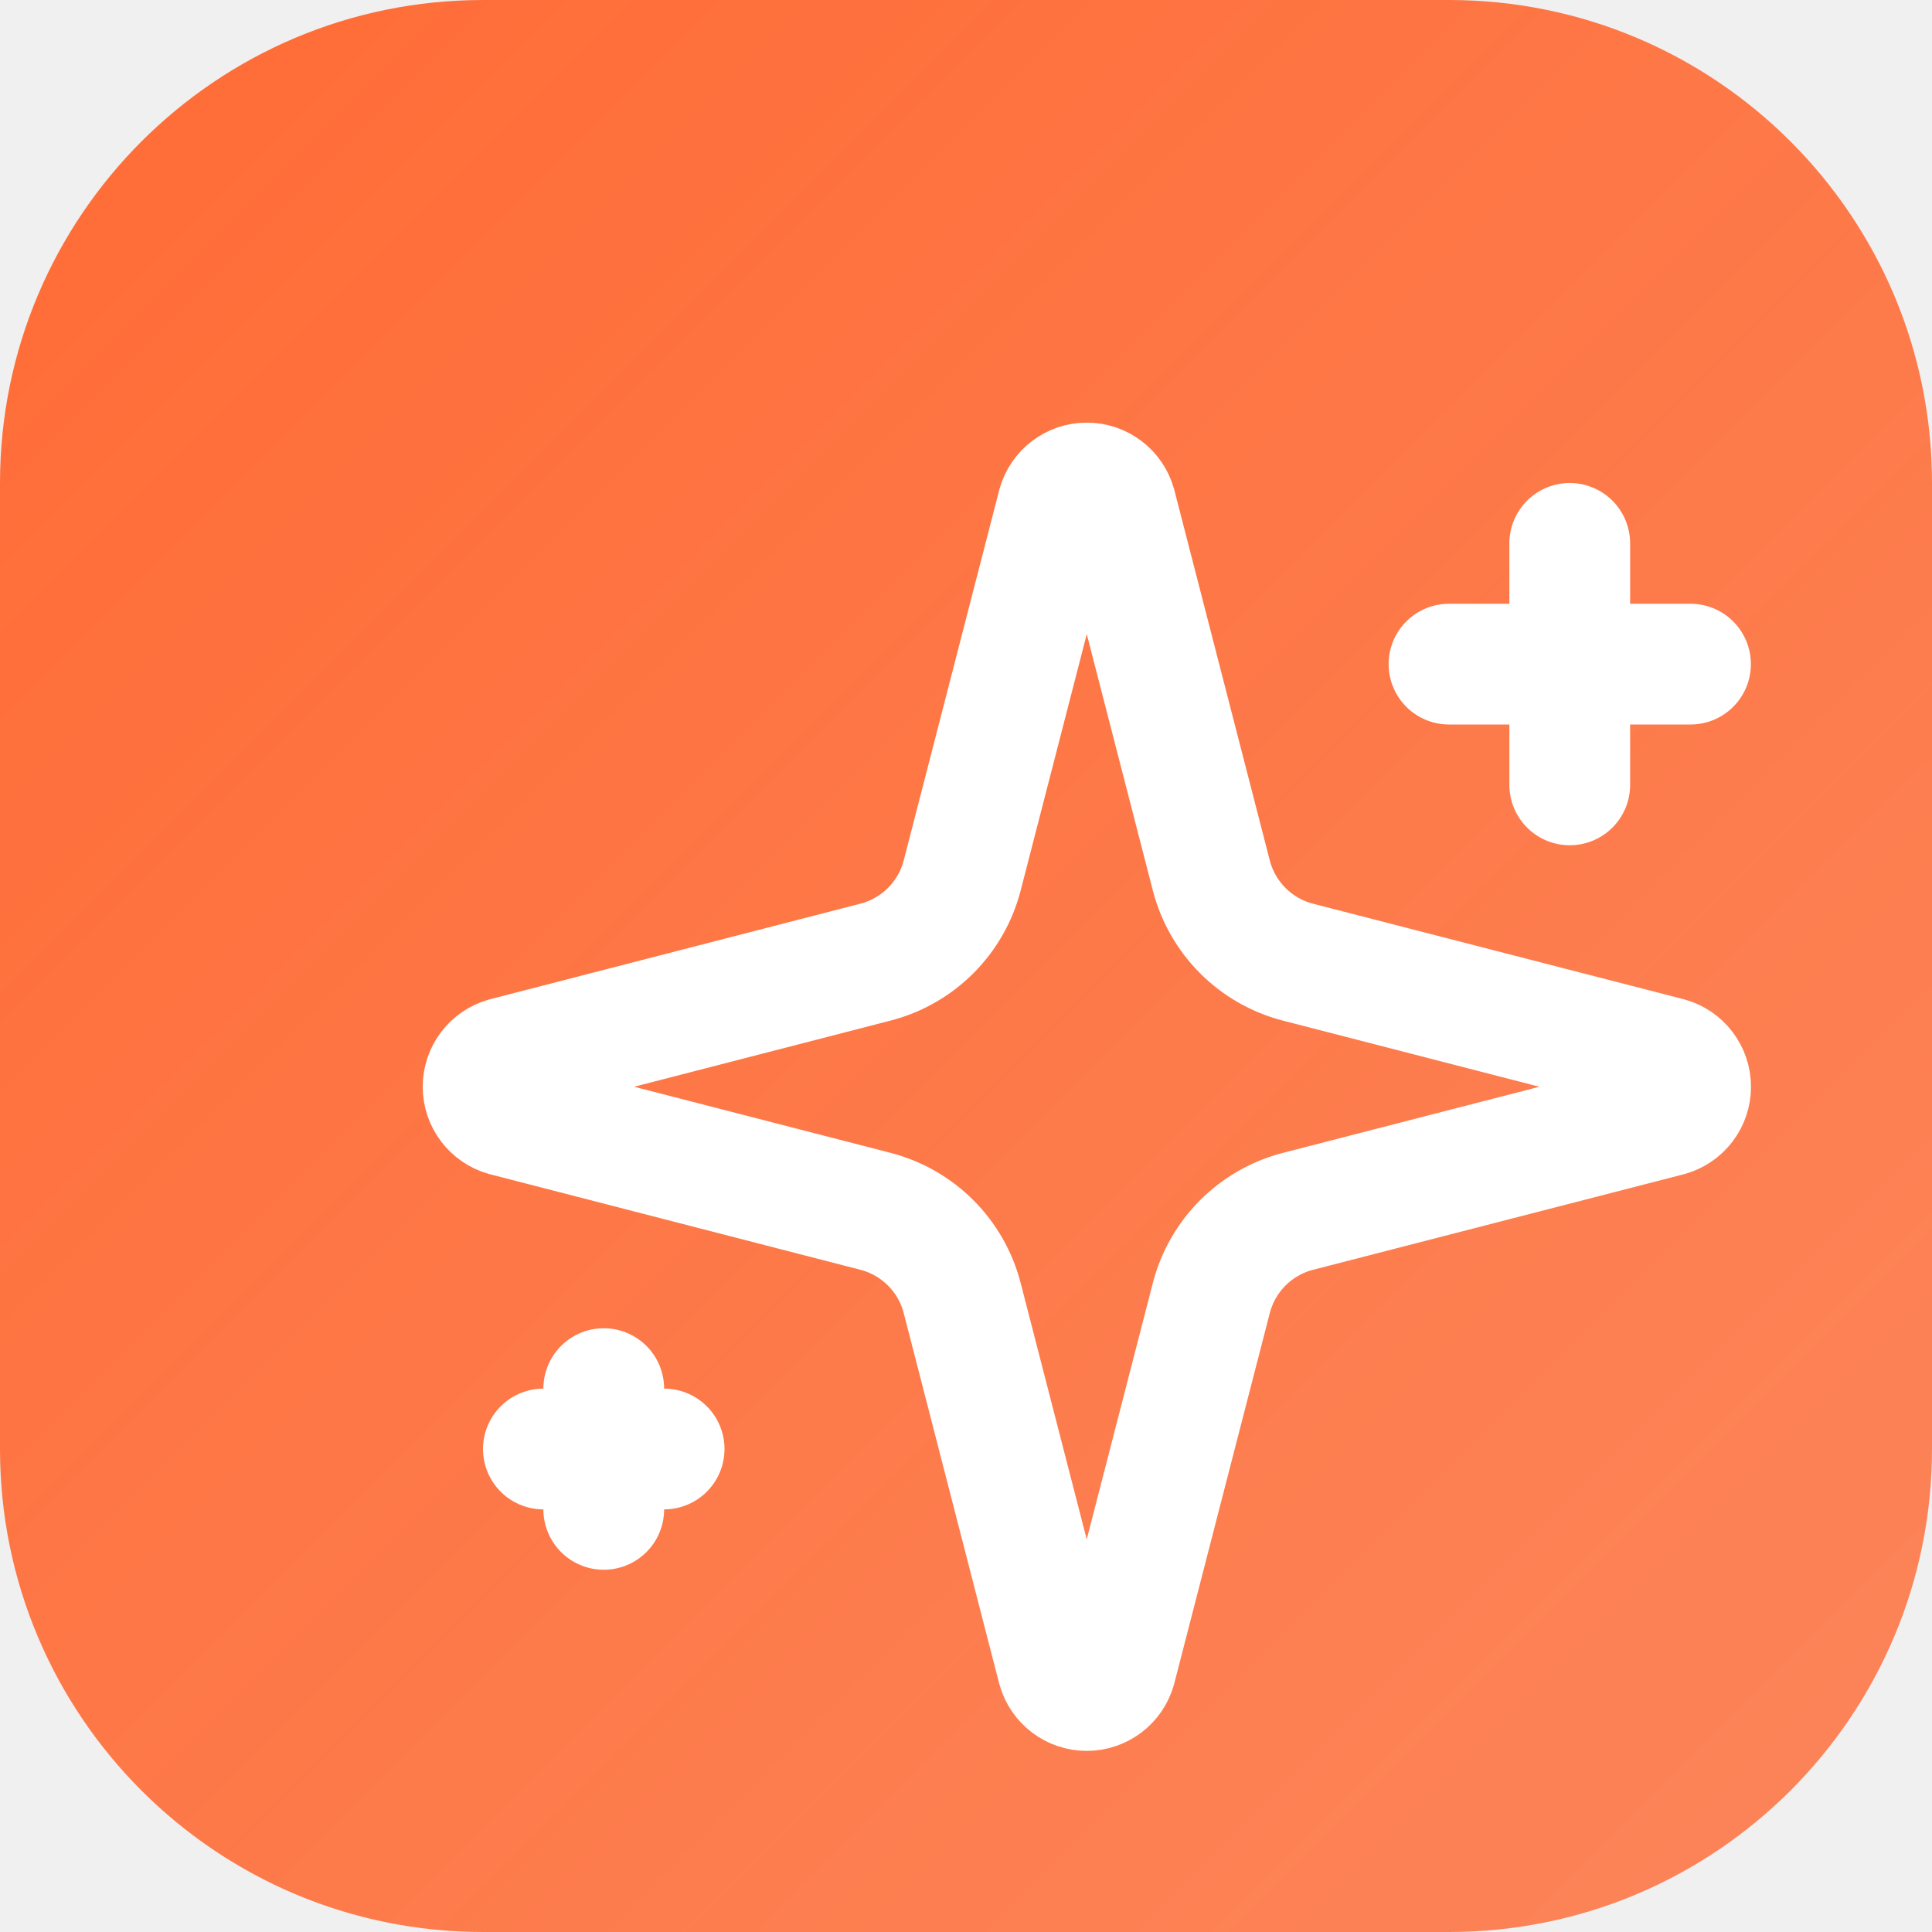
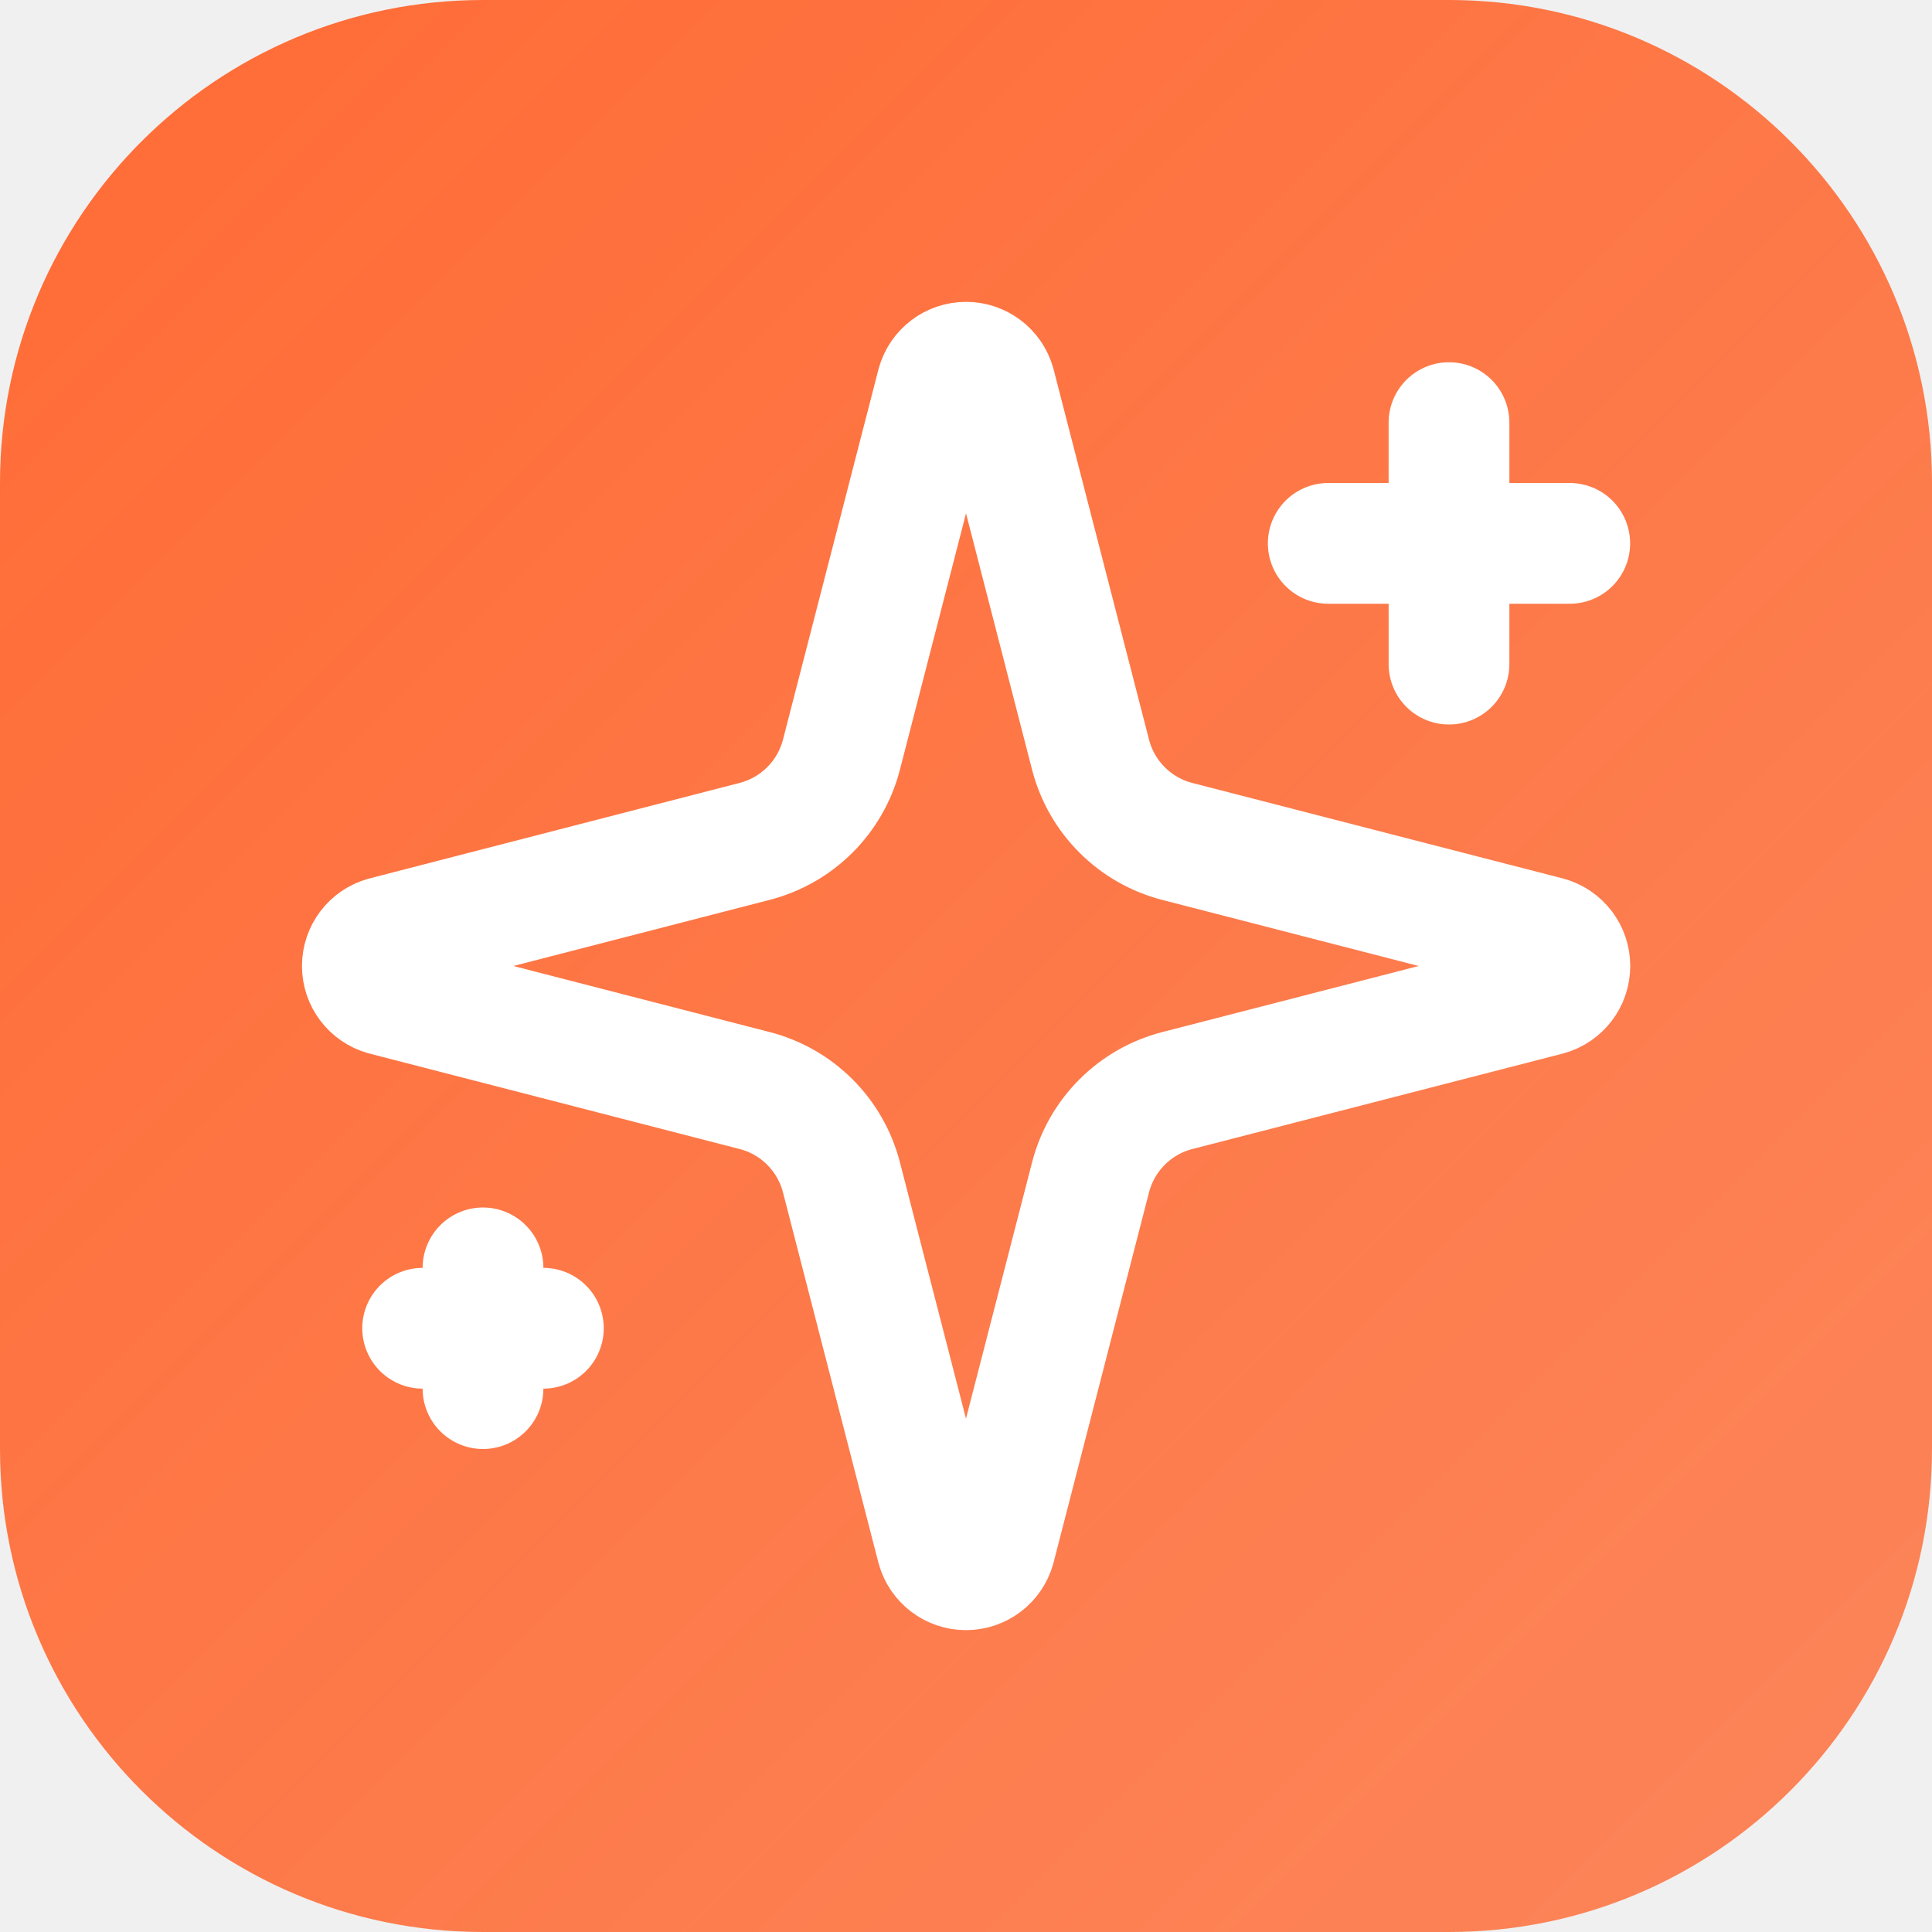
<svg xmlns="http://www.w3.org/2000/svg" width="32" height="32" viewBox="0 0 32 32" fill="none">
  <rect width="32" height="32" rx="8" fill="url(#gradient)" />
-   <g transform="translate(6, 6)" stroke="white" stroke-width="2" stroke-linecap="round" stroke-linejoin="round" fill="none">
+   <g transform="translate(4, 4)" stroke="white" stroke-width="2" stroke-linecap="round" stroke-linejoin="round" fill="none">
    <path d="M9.937 15.5A2 2 0 0 0 8.5 14.063l-6.135-1.582a.5.5 0 0 1 0-.962L8.5 9.936A2 2 0 0 0 9.937 8.5l1.582-6.135a.5.5 0 0 1 .963 0L14.063 8.5A2 2 0 0 0 15.5 9.937l6.135 1.581a.5.5 0 0 1 0 .964L15.5 14.063a2 2 0 0 0-1.437 1.437l-1.582 6.135a.5.5 0 0 1-.963 0z" />
    <path d="M20 3v4" />
    <path d="M22 5h-4" />
    <path d="M4 17v2" />
    <path d="M5 18H3" />
  </g>
  <defs>
    <linearGradient id="gradient" x1="0" y1="0" x2="32" y2="32" gradientUnits="userSpaceOnUse">
      <stop stop-color="#FF6B35" />
      <stop offset="1" stop-color="#FF6B35" stop-opacity="0.8" />
    </linearGradient>
  </defs>
</svg>
